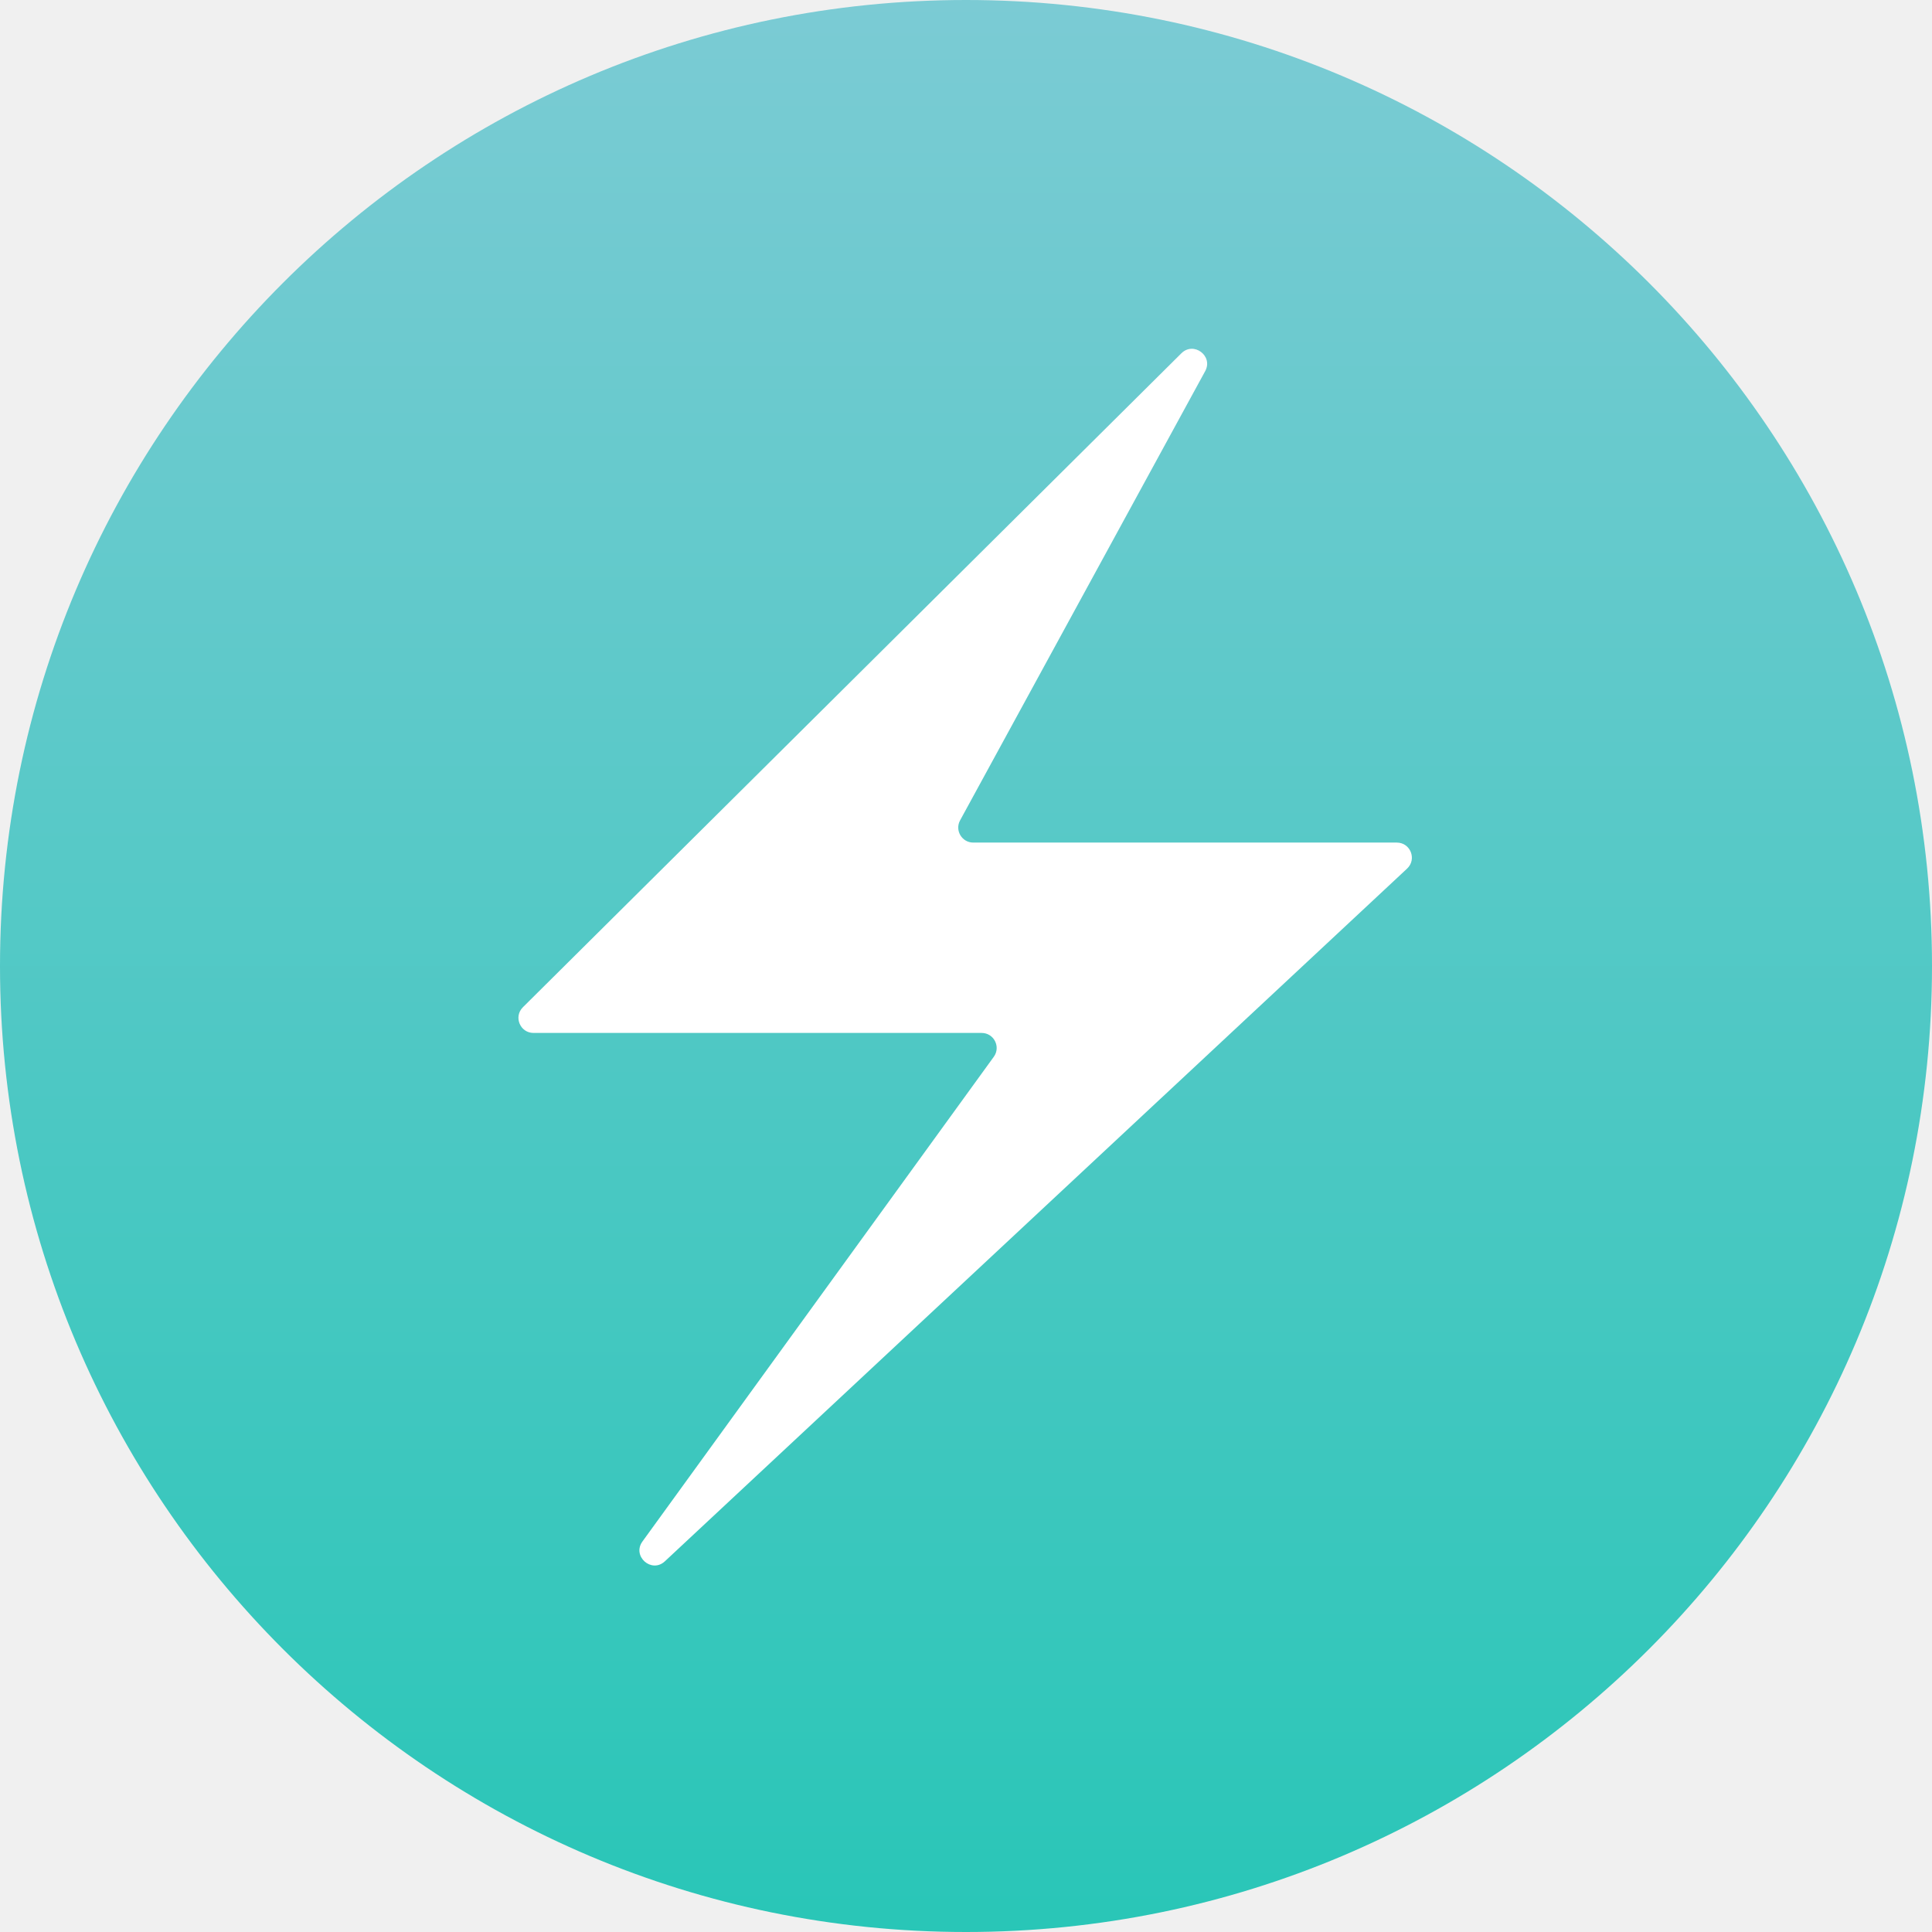
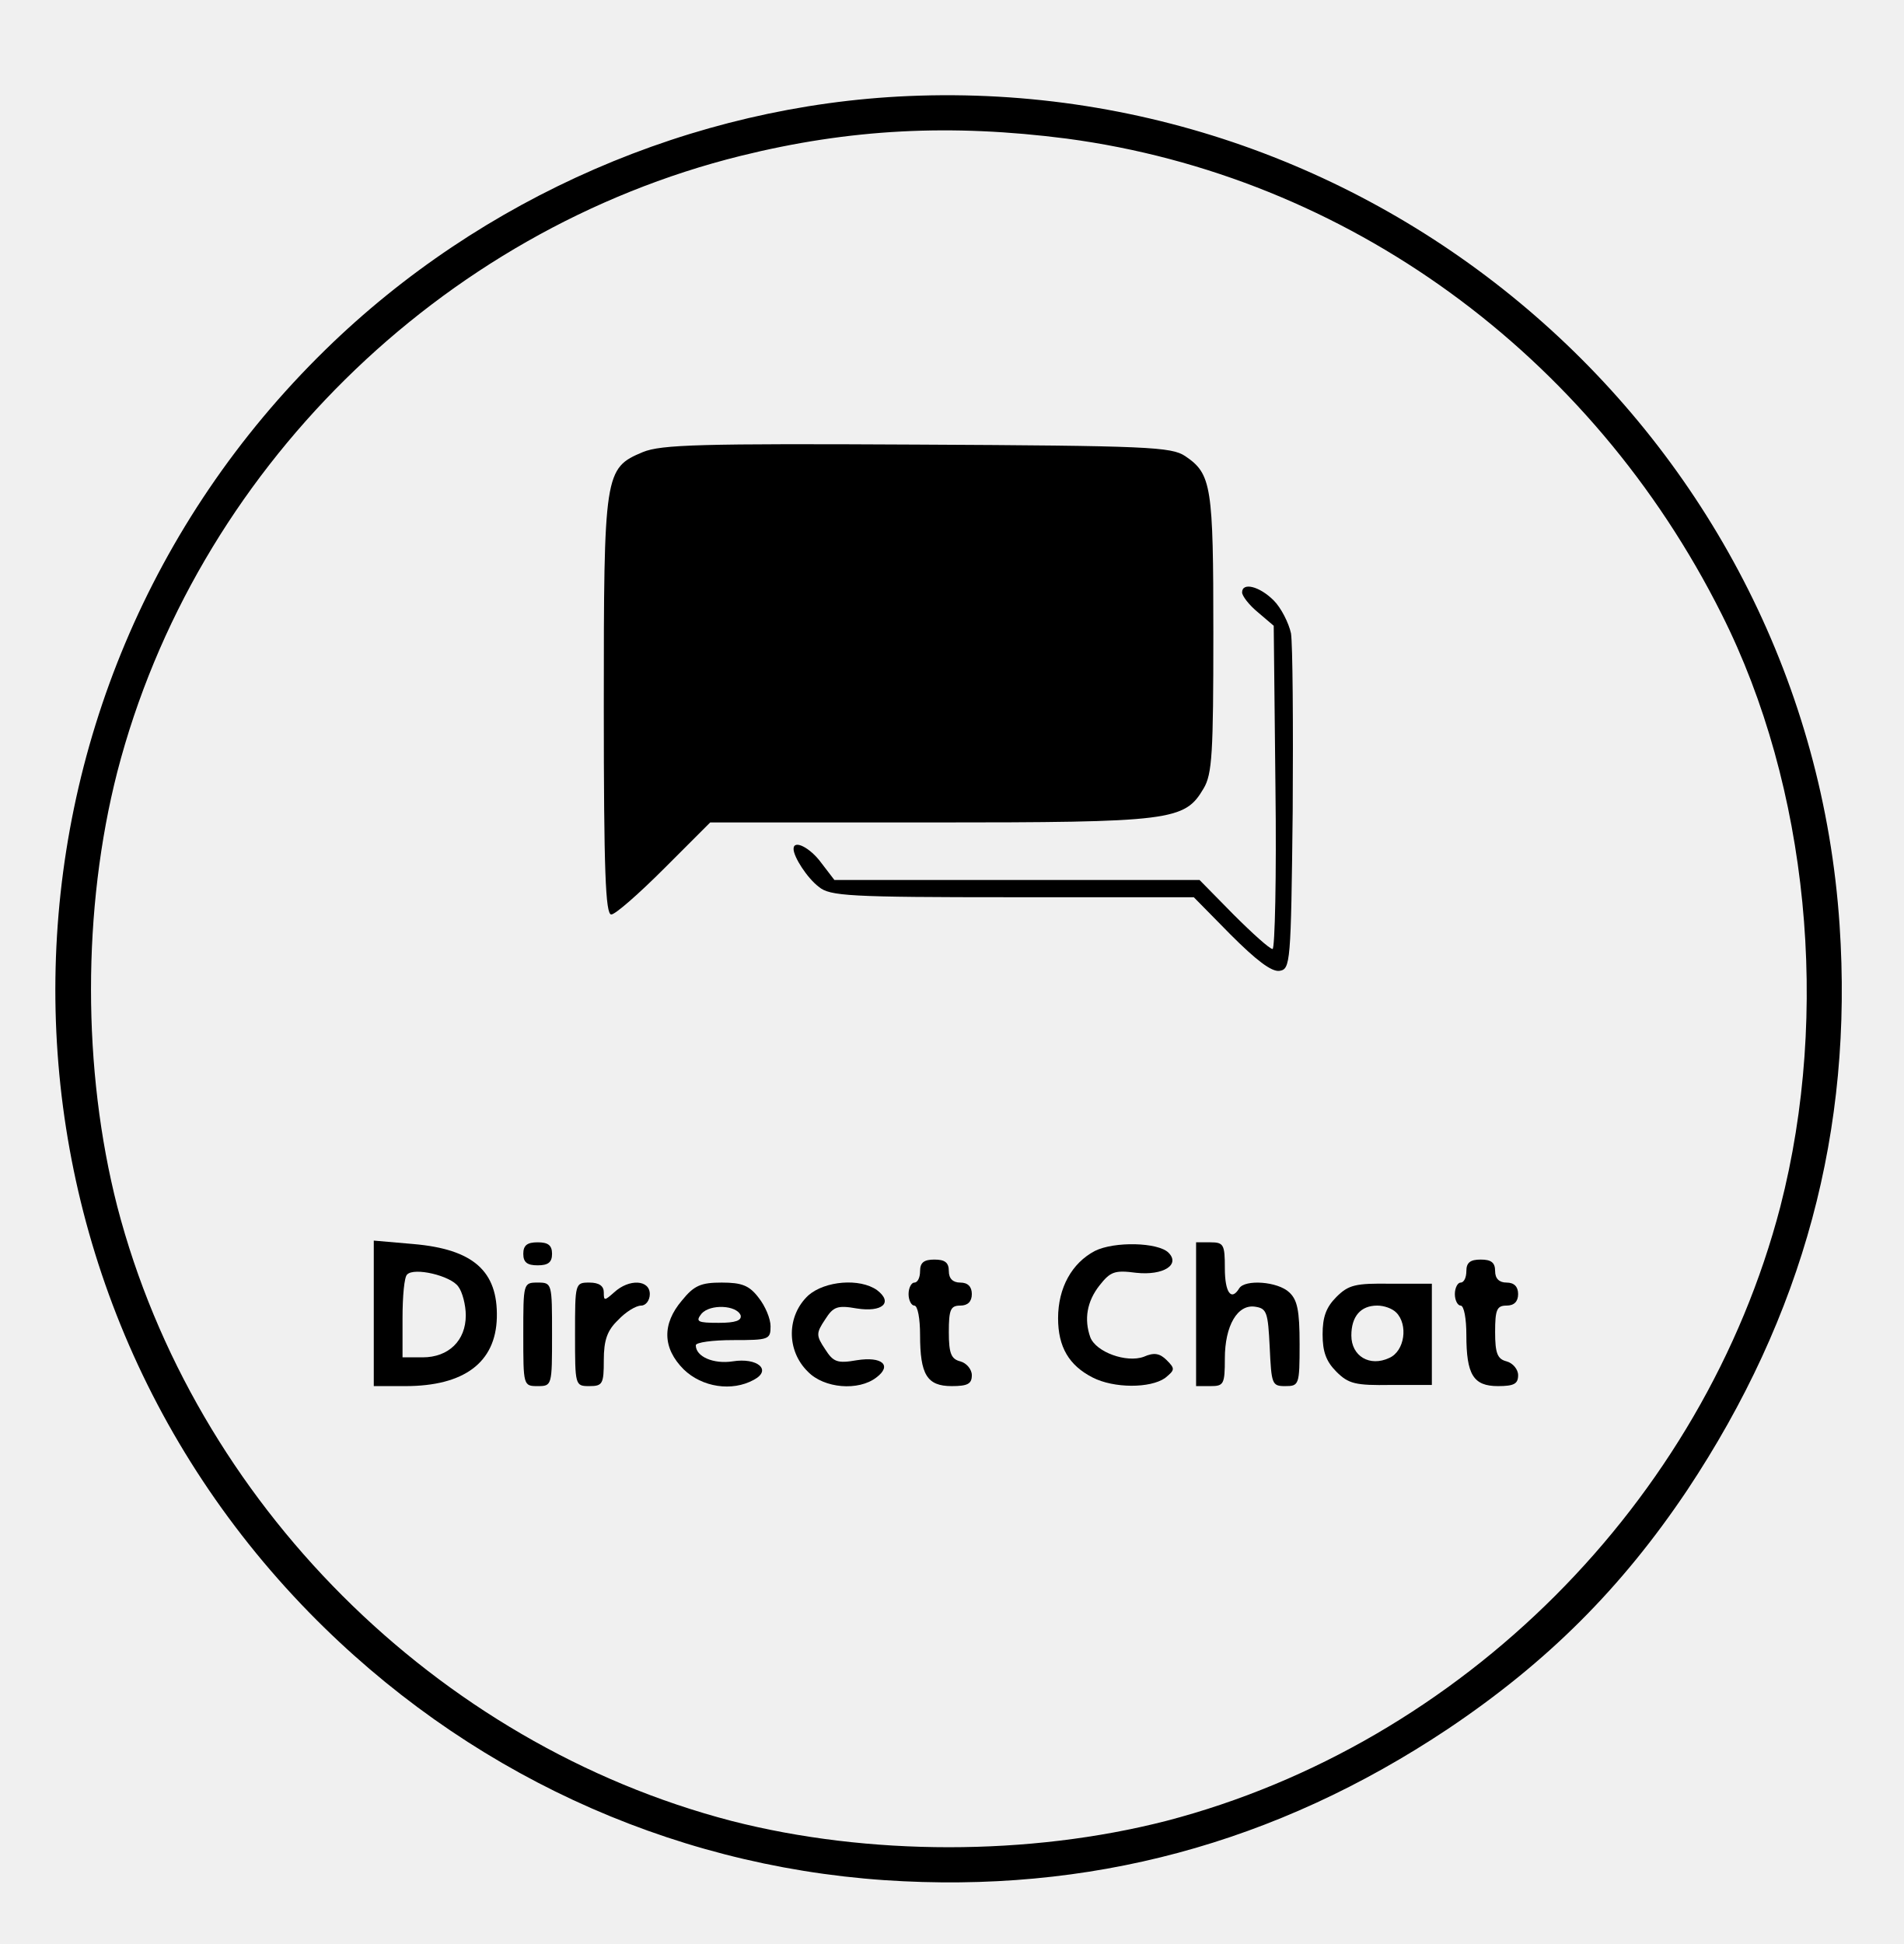
- <svg xmlns="http://www.w3.org/2000/svg" width="582" height="582" viewBox="0 0 582 582" fill="none">
-   <rect width="582" height="582" rx="291" fill="url(#paint0_linear)" />
-   <path d="M157.521 303.421L355.881 106.426C359.587 102.746 365.55 107.225 363.049 111.809L289.22 247.123C287.573 250.141 289.758 253.821 293.196 253.821H420.782C424.892 253.821 426.877 258.857 423.872 261.661L200.293 470.326C196.284 474.067 190.317 468.796 193.536 464.356L299.373 318.351C301.543 315.357 299.404 311.164 295.706 311.164H160.713C156.67 311.164 154.653 306.27 157.521 303.421Z" fill="white" />
-   <defs>
-     <linearGradient id="paint0_linear" x1="291" y1="0" x2="291" y2="582" gradientUnits="userSpaceOnUse">
-       <stop stop-color="#7BCBD4" />
-       <stop offset="1" stop-color="#29C6B7" />
-     </linearGradient>
-   </defs>
+ <svg xmlns="http://www.w3.org/2000/svg" version="1.0" viewBox="0 0 331 338" preserveAspectRatio="xMidYMid meet">
+   <g transform="translate(0,338) scale(0.1,-0.1)" fill="current" stroke="current">
+     <path d="M1580 3213 c-375 -16 -743 -176 -1014 -441 -615 -601 -628 -1582 -28 -2196 269 -275 622 -439 1000 -465 355 -24 680 63 980 263 173 116 302 245 416 415 202 304 289 626 265 983 -56 834 -779 1477 -1619 1441z m275 -74 c487 -65 912 -374 1139 -827 151 -300 189 -692 102 -1030 -134 -514 -554 -934 -1068 -1068 -238 -61 -518 -61 -756 0 -514 134 -934 554 -1068 1068 -61 238 -61 518 0 756 135 521 560 941 1084 1071 190 47 365 56 567 30z" />
+     <path d="M1118 2594 c-67 -28 -68 -36 -68 -443 0 -286 3 -361 13 -361 7 0 48 36 92 80 l80 80 382 0 c421 0 443 3 476 59 15 25 17 61 17 270 0 256 -3 277 -49 308 -24 16 -64 18 -466 20 -378 2 -445 0 -477 -13z" />
+     <path d="M2160 2350 c0 -6 12 -22 28 -35 l27 -23 3 -281 c2 -155 -1 -281 -5 -281 -5 0 -35 27 -68 60 l-59 60 -318 0 -317 0 -23 30 c-19 26 -48 41 -48 24 0 -14 24 -51 44 -66 19 -16 53 -18 336 -18 l316 0 64 -65 c44 -44 71 -65 85 -63 19 3 20 12 23 278 1 151 0 290 -3 309 -4 18 -17 44 -30 57 -25 25 -55 32 -55 14z" />
+     <path d="M650 1096 l0 -126 55 0 c102 0 157 41 159 119 2 81 -41 119 -145 128 l-69 6 0 -127z m147 47 c7 -9 13 -32 13 -50 0 -44 -30 -73 -75 -73 l-35 0 0 68 c0 38 3 72 8 76 12 13 76 -2 89 -21z" />
+     <path d="M910 1200 c0 -15 7 -20 25 -20 18 0 25 5 25 20 0 15 -7 20 -25 20 -18 0 -25 -5 -25 -20z" />
+     <path d="M1904 1205 c-40 -21 -64 -64 -64 -117 0 -50 19 -82 60 -103 37 -19 100 -19 126 -1 17 14 18 16 3 31 -12 12 -22 14 -40 6 -30 -11 -83 8 -93 34 -11 31 -6 62 16 90 19 24 26 27 64 22 47 -5 77 14 56 35 -18 18 -94 20 -128 3z" />
+     <path d="M2080 1095 l0 -125 25 0 c23 0 25 3 25 48 0 57 22 95 53 90 20 -3 22 -10 25 -70 3 -65 4 -68 27 -68 24 0 25 2 25 73 0 59 -4 77 -18 90 -20 19 -77 23 -87 7 -14 -23 -25 -7 -25 35 0 41 -2 45 -25 45 l-25 0 0 -125z" />
+     <path d="M1600 1170 c0 -11 -4 -20 -10 -20 -5 0 -10 -9 -10 -20 0 -11 5 -20 10 -20 6 0 10 -23 10 -51 0 -69 12 -89 55 -89 28 0 35 4 35 19 0 10 -9 21 -20 24 -16 4 -20 14 -20 51 0 39 3 46 20 46 13 0 20 7 20 20 0 13 -7 20 -20 20 -13 0 -20 7 -20 20 0 15 -7 20 -25 20 -18 0 -25 -5 -25 -20z" />
+     <path d="M2550 1170 c0 -11 -4 -20 -10 -20 -5 0 -10 -9 -10 -20 0 -11 5 -20 10 -20 6 0 10 -23 10 -51 0 -69 12 -89 55 -89 28 0 35 4 35 19 0 10 -9 21 -20 24 -16 4 -20 14 -20 51 0 39 3 46 20 46 13 0 20 7 20 20 0 13 -7 20 -20 20 -13 0 -20 7 -20 20 0 15 -7 20 -25 20 -18 0 -25 -5 -25 -20z" />
+     <path d="M910 1060 c0 -89 0 -90 25 -90 25 0 25 1 25 90 0 89 0 90 -25 90 -25 0 -25 -1 -25 -90z" />
+     <path d="M1000 1060 c0 -89 0 -90 25 -90 23 0 25 4 25 45 0 35 6 52 25 70 13 14 31 25 40 25 8 0 15 9 15 20 0 25 -36 27 -62 3 -17 -15 -18 -15 -18 0 0 11 -8 17 -25 17 -25 0 -25 -1 -25 -90z" />
+     <path d="M1186 1119 c-35 -41 -34 -83 3 -120 32 -31 84 -39 122 -18 32 17 6 39 -37 32 -33 -5 -64 8 -64 28 0 5 29 9 65 9 62 0 65 1 65 24 0 13 -9 35 -21 50 -16 21 -29 26 -64 26 -36 0 -48 -5 -69 -31z m102 -26 c2 -9 -9 -13 -38 -13 -37 0 -41 2 -30 16 15 17 61 15 68 -3z" />
+     <path d="M1406 1128 c-38 -35 -39 -96 -1 -133 28 -29 88 -34 119 -10 28 21 10 37 -34 30 -34 -6 -41 -3 -55 19 -16 24 -16 28 0 52 14 22 21 25 55 19 44 -7 64 10 35 32 -30 21 -90 16 -119 -9z" />
+     <path d="M2324 1125 c-18 -18 -24 -35 -24 -65 0 -30 6 -47 24 -65 21 -21 33 -24 95 -23 l71 0 0 88 0 88 -71 0 c-62 1 -74 -2 -95 -23z m104 -27 c21 -21 15 -67 -12 -79 -34 -16 -66 3 -66 39 0 33 16 52 45 52 12 0 26 -5 33 -12z" />
+   </g>
</svg>
